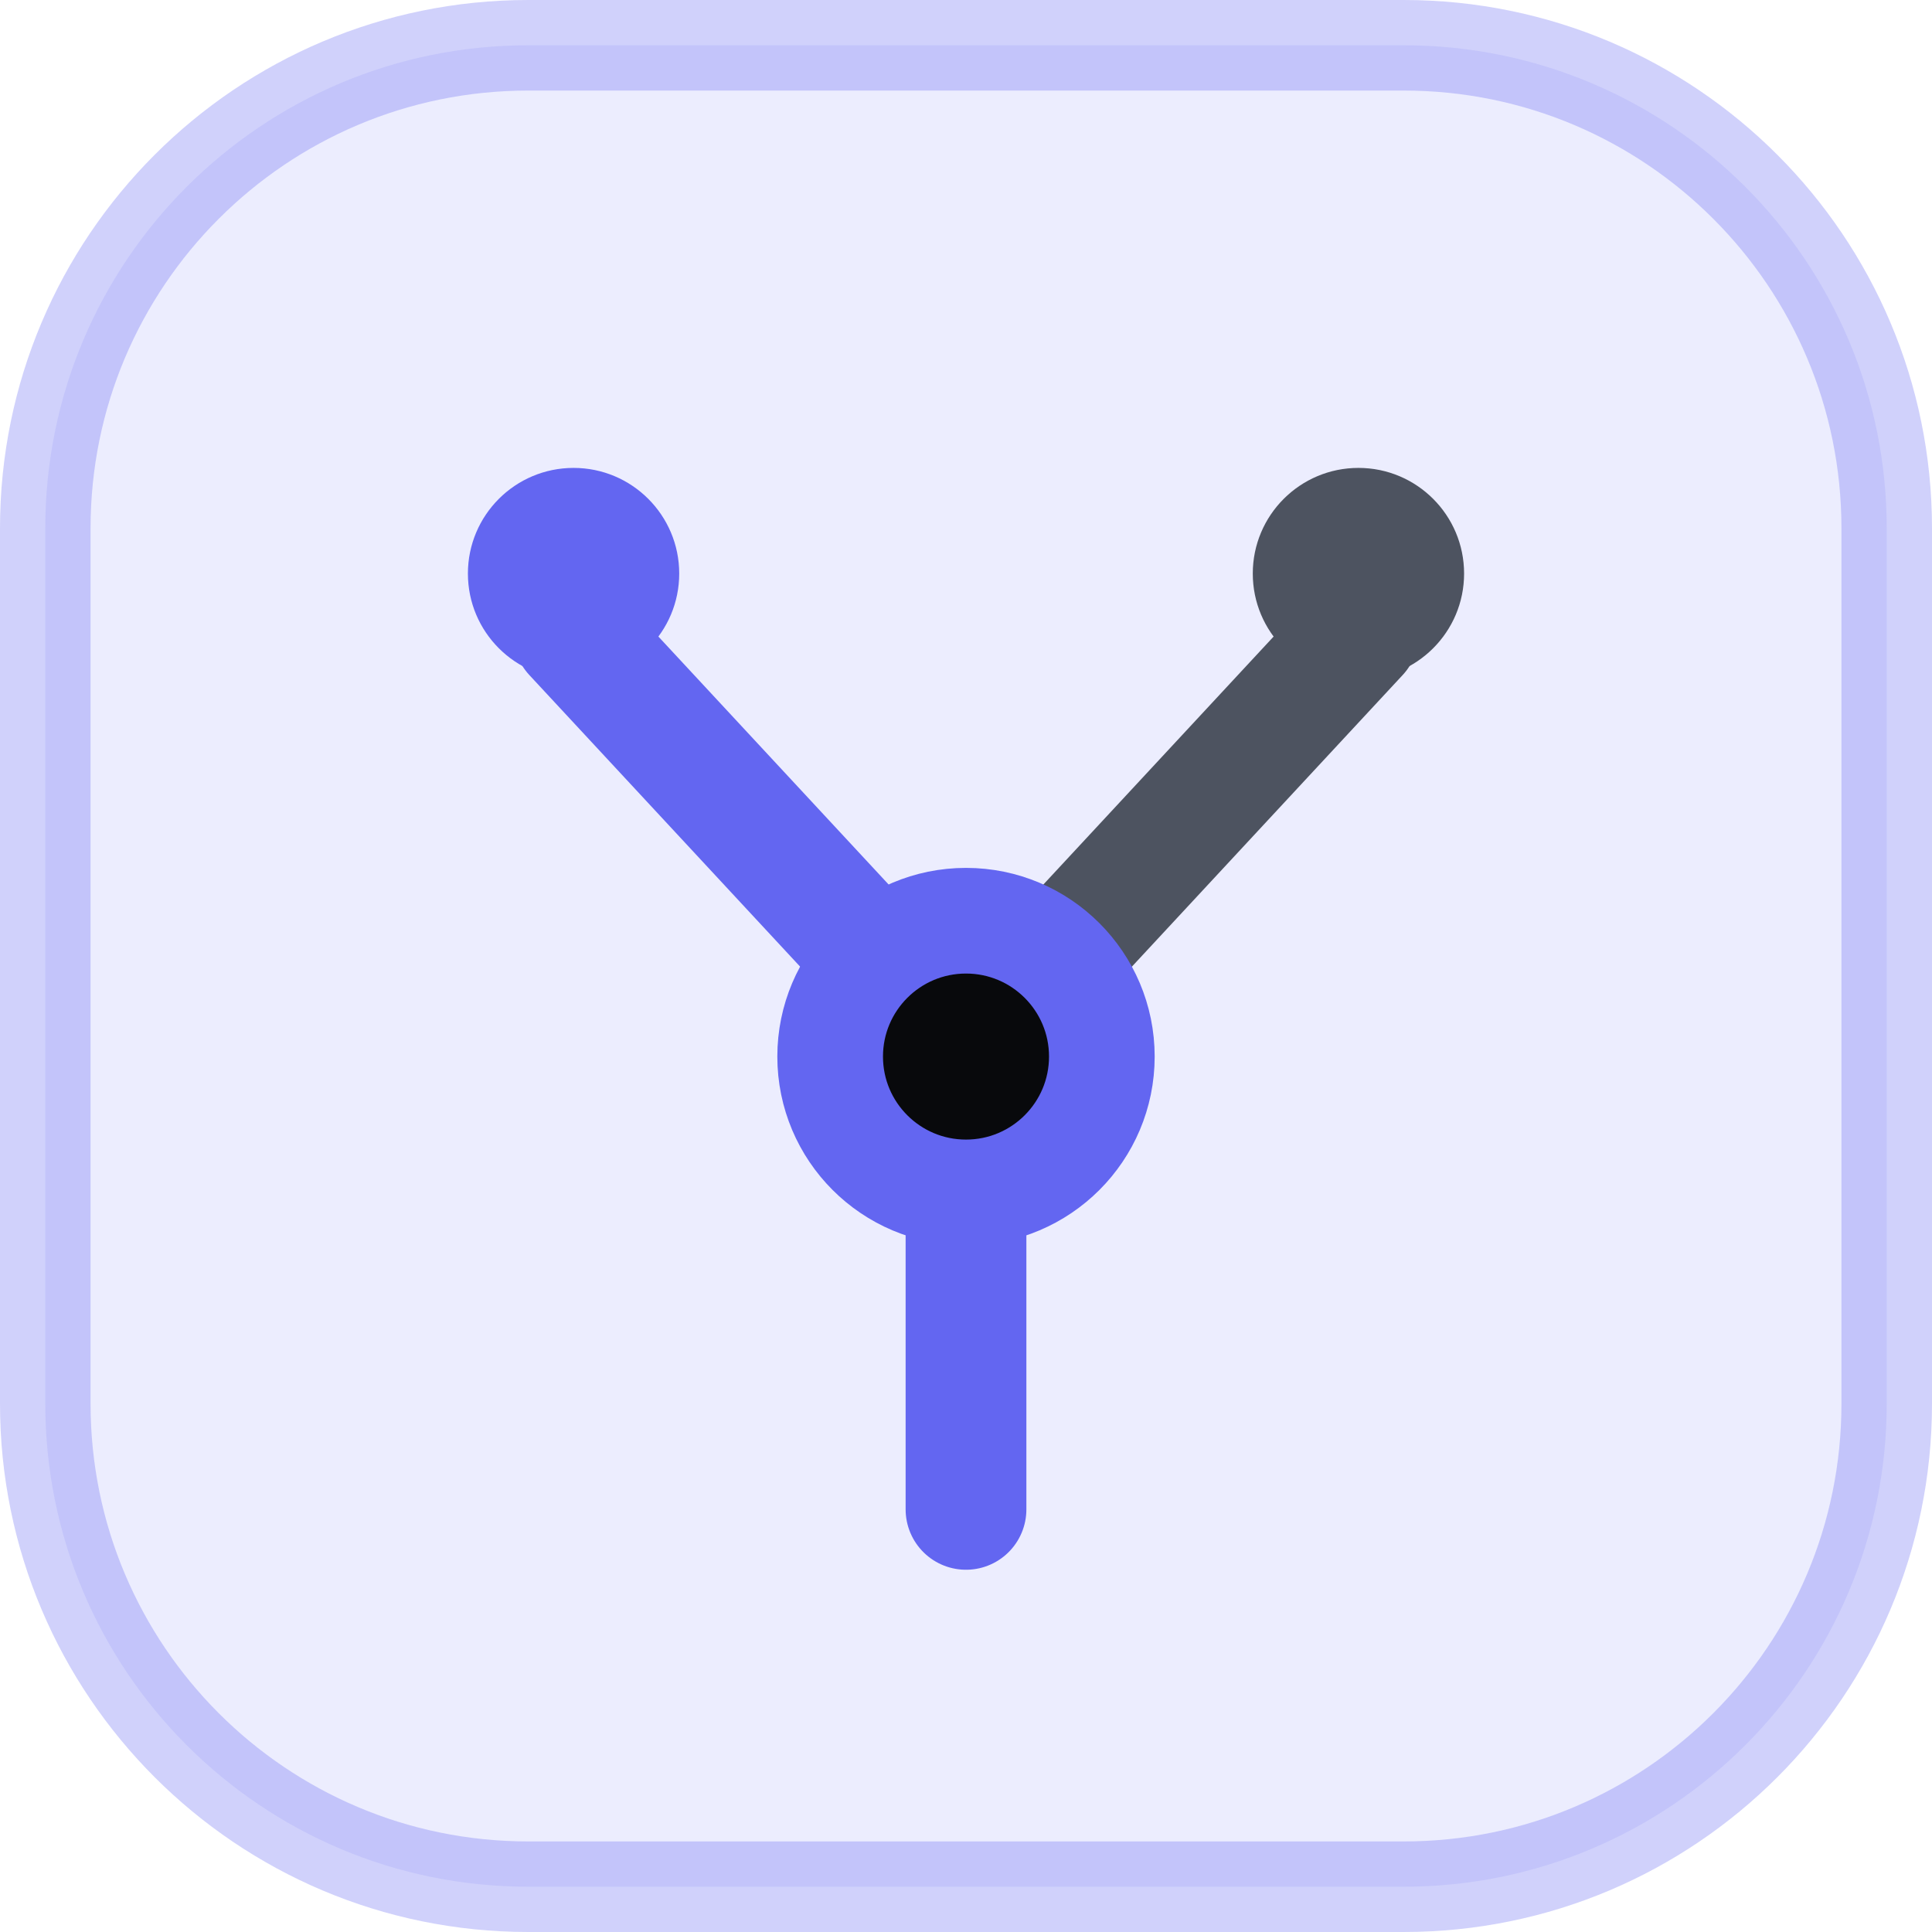
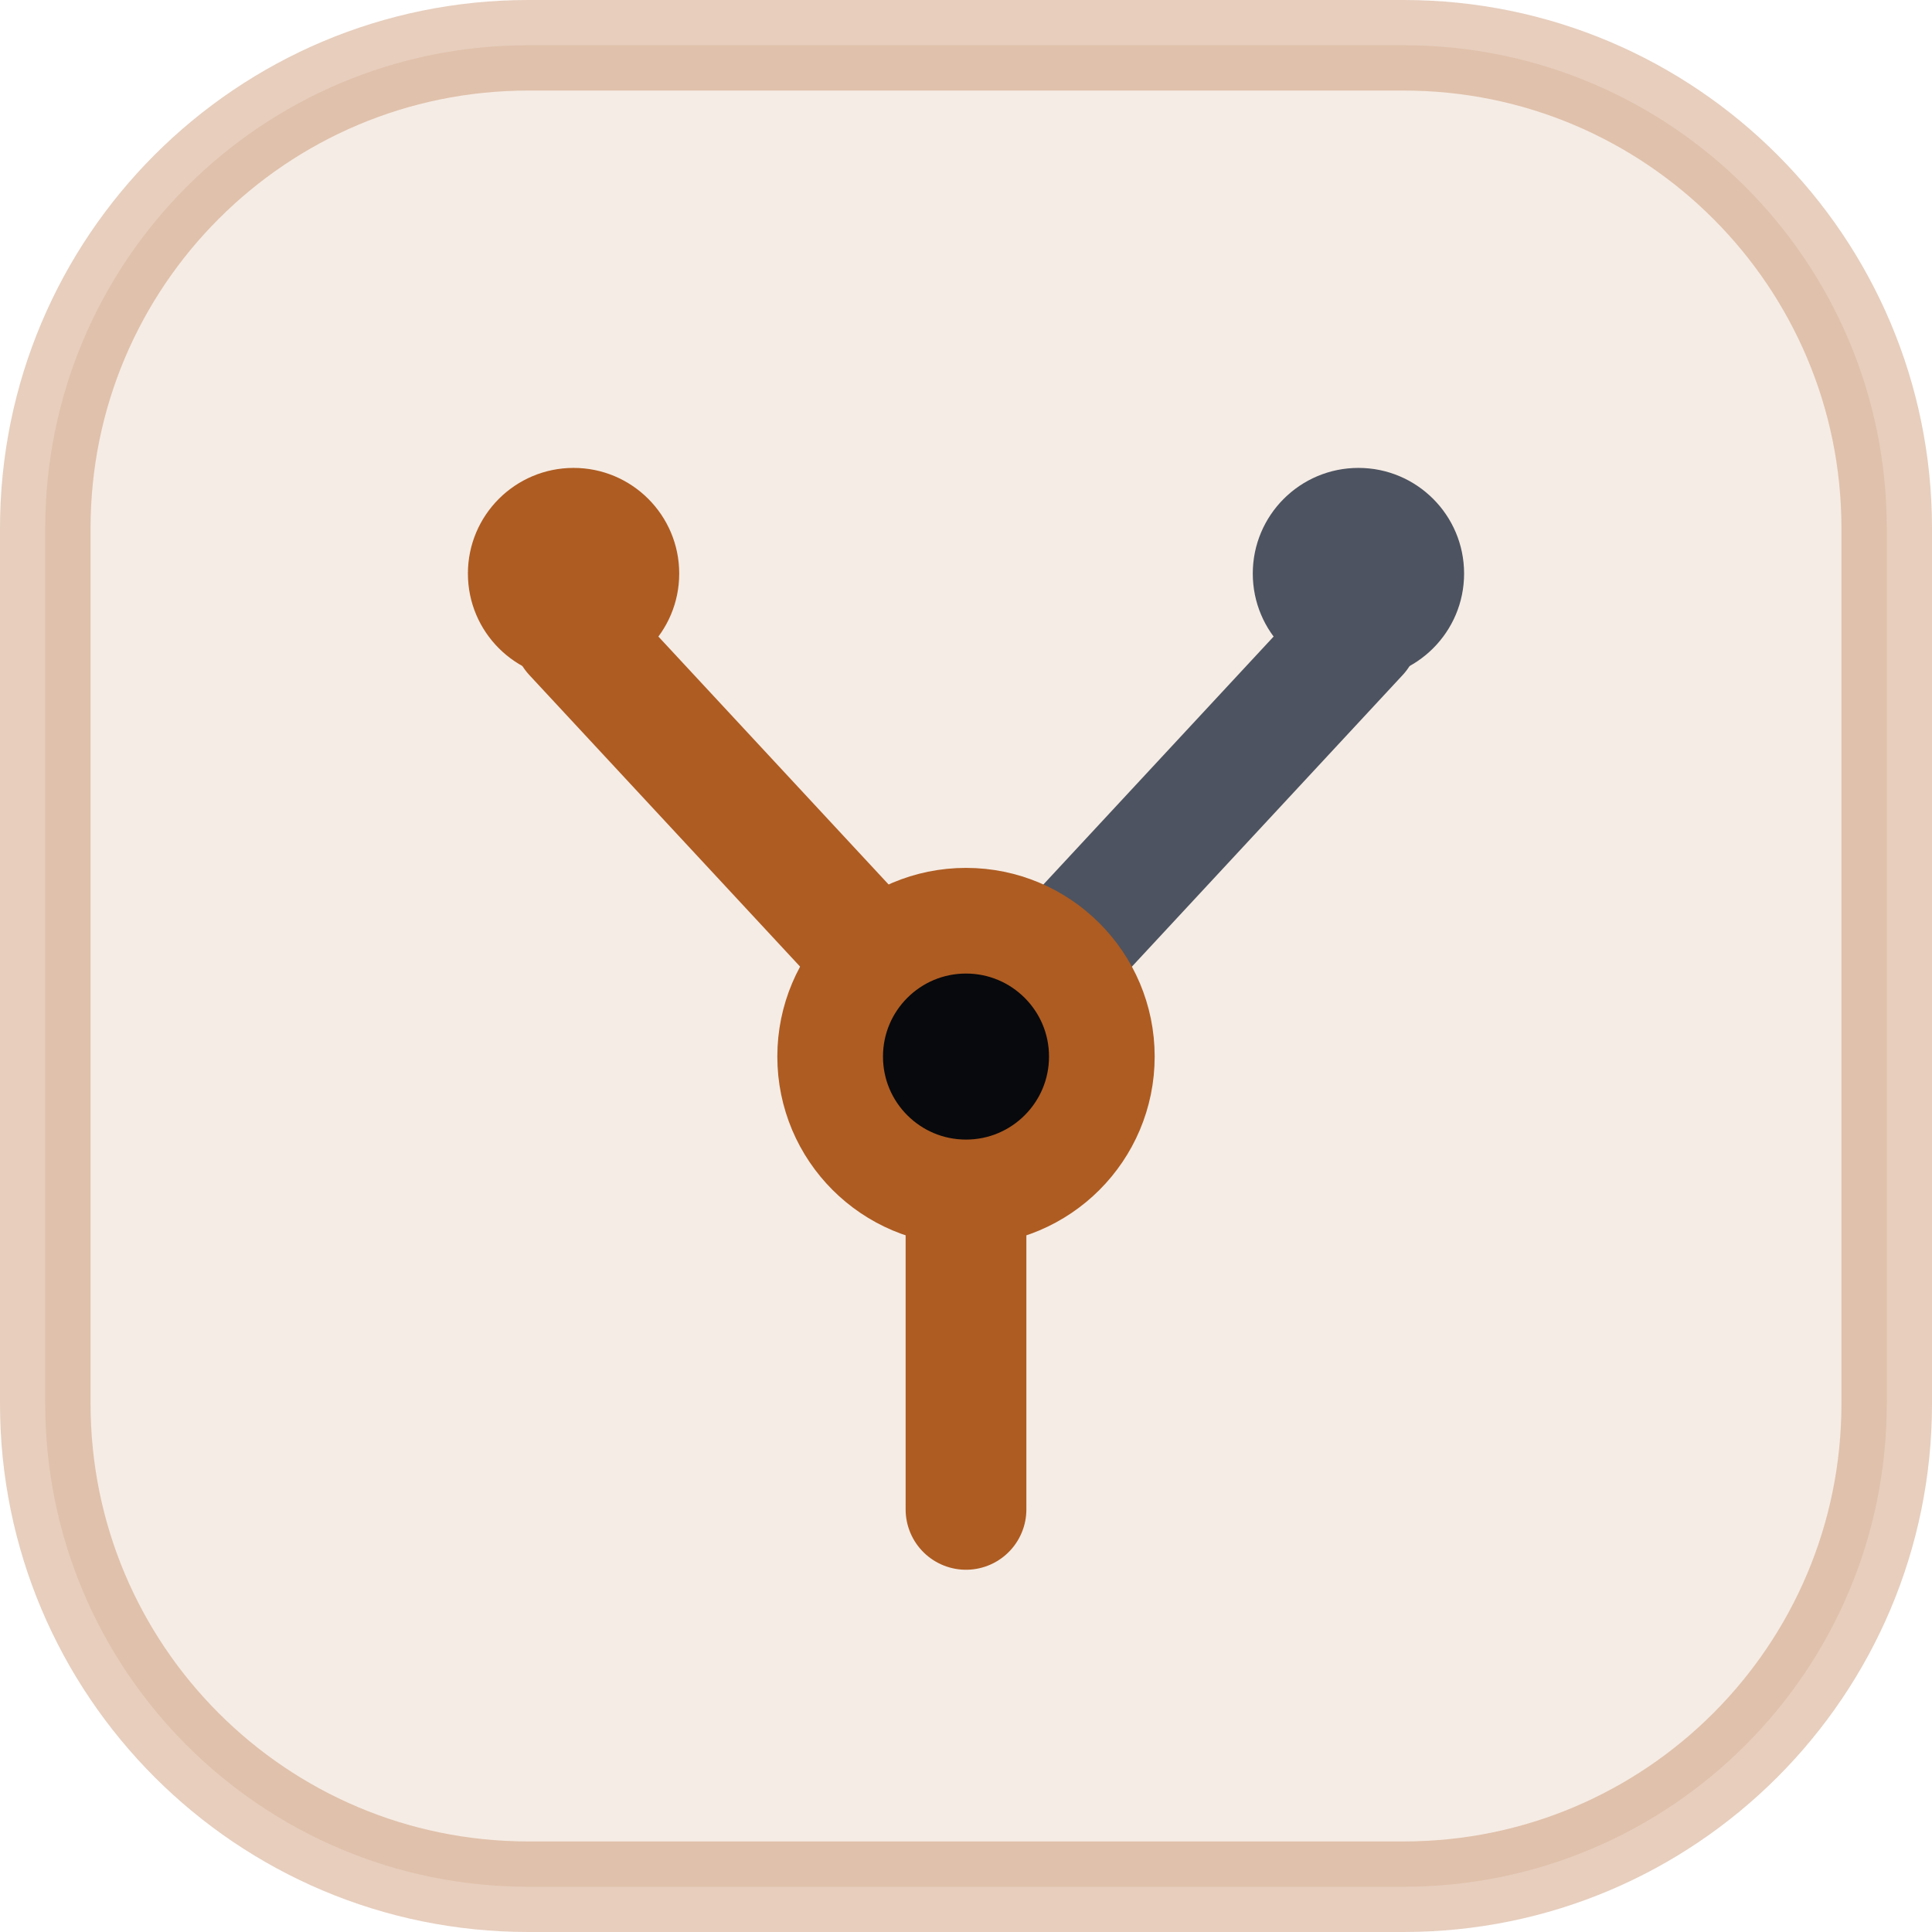
<svg xmlns="http://www.w3.org/2000/svg" viewBox="0 0 32 32" width="32" height="32">
-   <rect x="0.75" y="0.75" width="30.5" height="30.5" rx="8" fill="rgba(99,102,241,0.12)" stroke="rgba(99,102,241,0.3)" stroke-width="1.5" />
-   <path d="M16 25V17.5" stroke="#6366f1" stroke-width="2" stroke-linecap="round" />
-   <path d="M16 17.5L9.5 10.5" stroke="#6366f1" stroke-width="2" stroke-linecap="round" />
+   <rect x="0.75" y="0.75" width="30.5" height="30.5" rx="8" fill="rgba(174,92,34,0.12)" stroke="rgba(174,92,34,0.3)" stroke-width="1.5" />
+   <path d="M16 25V17.5" stroke="#ae5c22" stroke-width="2" stroke-linecap="round" />
+   <path d="M16 17.5L9.5 10.5" stroke="#ae5c22" stroke-width="2" stroke-linecap="round" />
  <path d="M16 17.5L22.5 10.5" stroke="#4d5360" stroke-width="2" stroke-linecap="round" />
-   <circle cx="16" cy="17.5" r="2.25" fill="#08090c" stroke="#6366f1" stroke-width="1.75" />
-   <circle cx="9.5" cy="9.5" r="1.75" fill="#6366f1" />
+   <circle cx="16" cy="17.5" r="2.25" fill="#08090c" stroke="#ae5c22" stroke-width="1.75" />
+   <circle cx="9.5" cy="9.5" r="1.75" fill="#ae5c22" />
  <circle cx="22.5" cy="9.5" r="1.75" fill="#4d5360" />
</svg>
